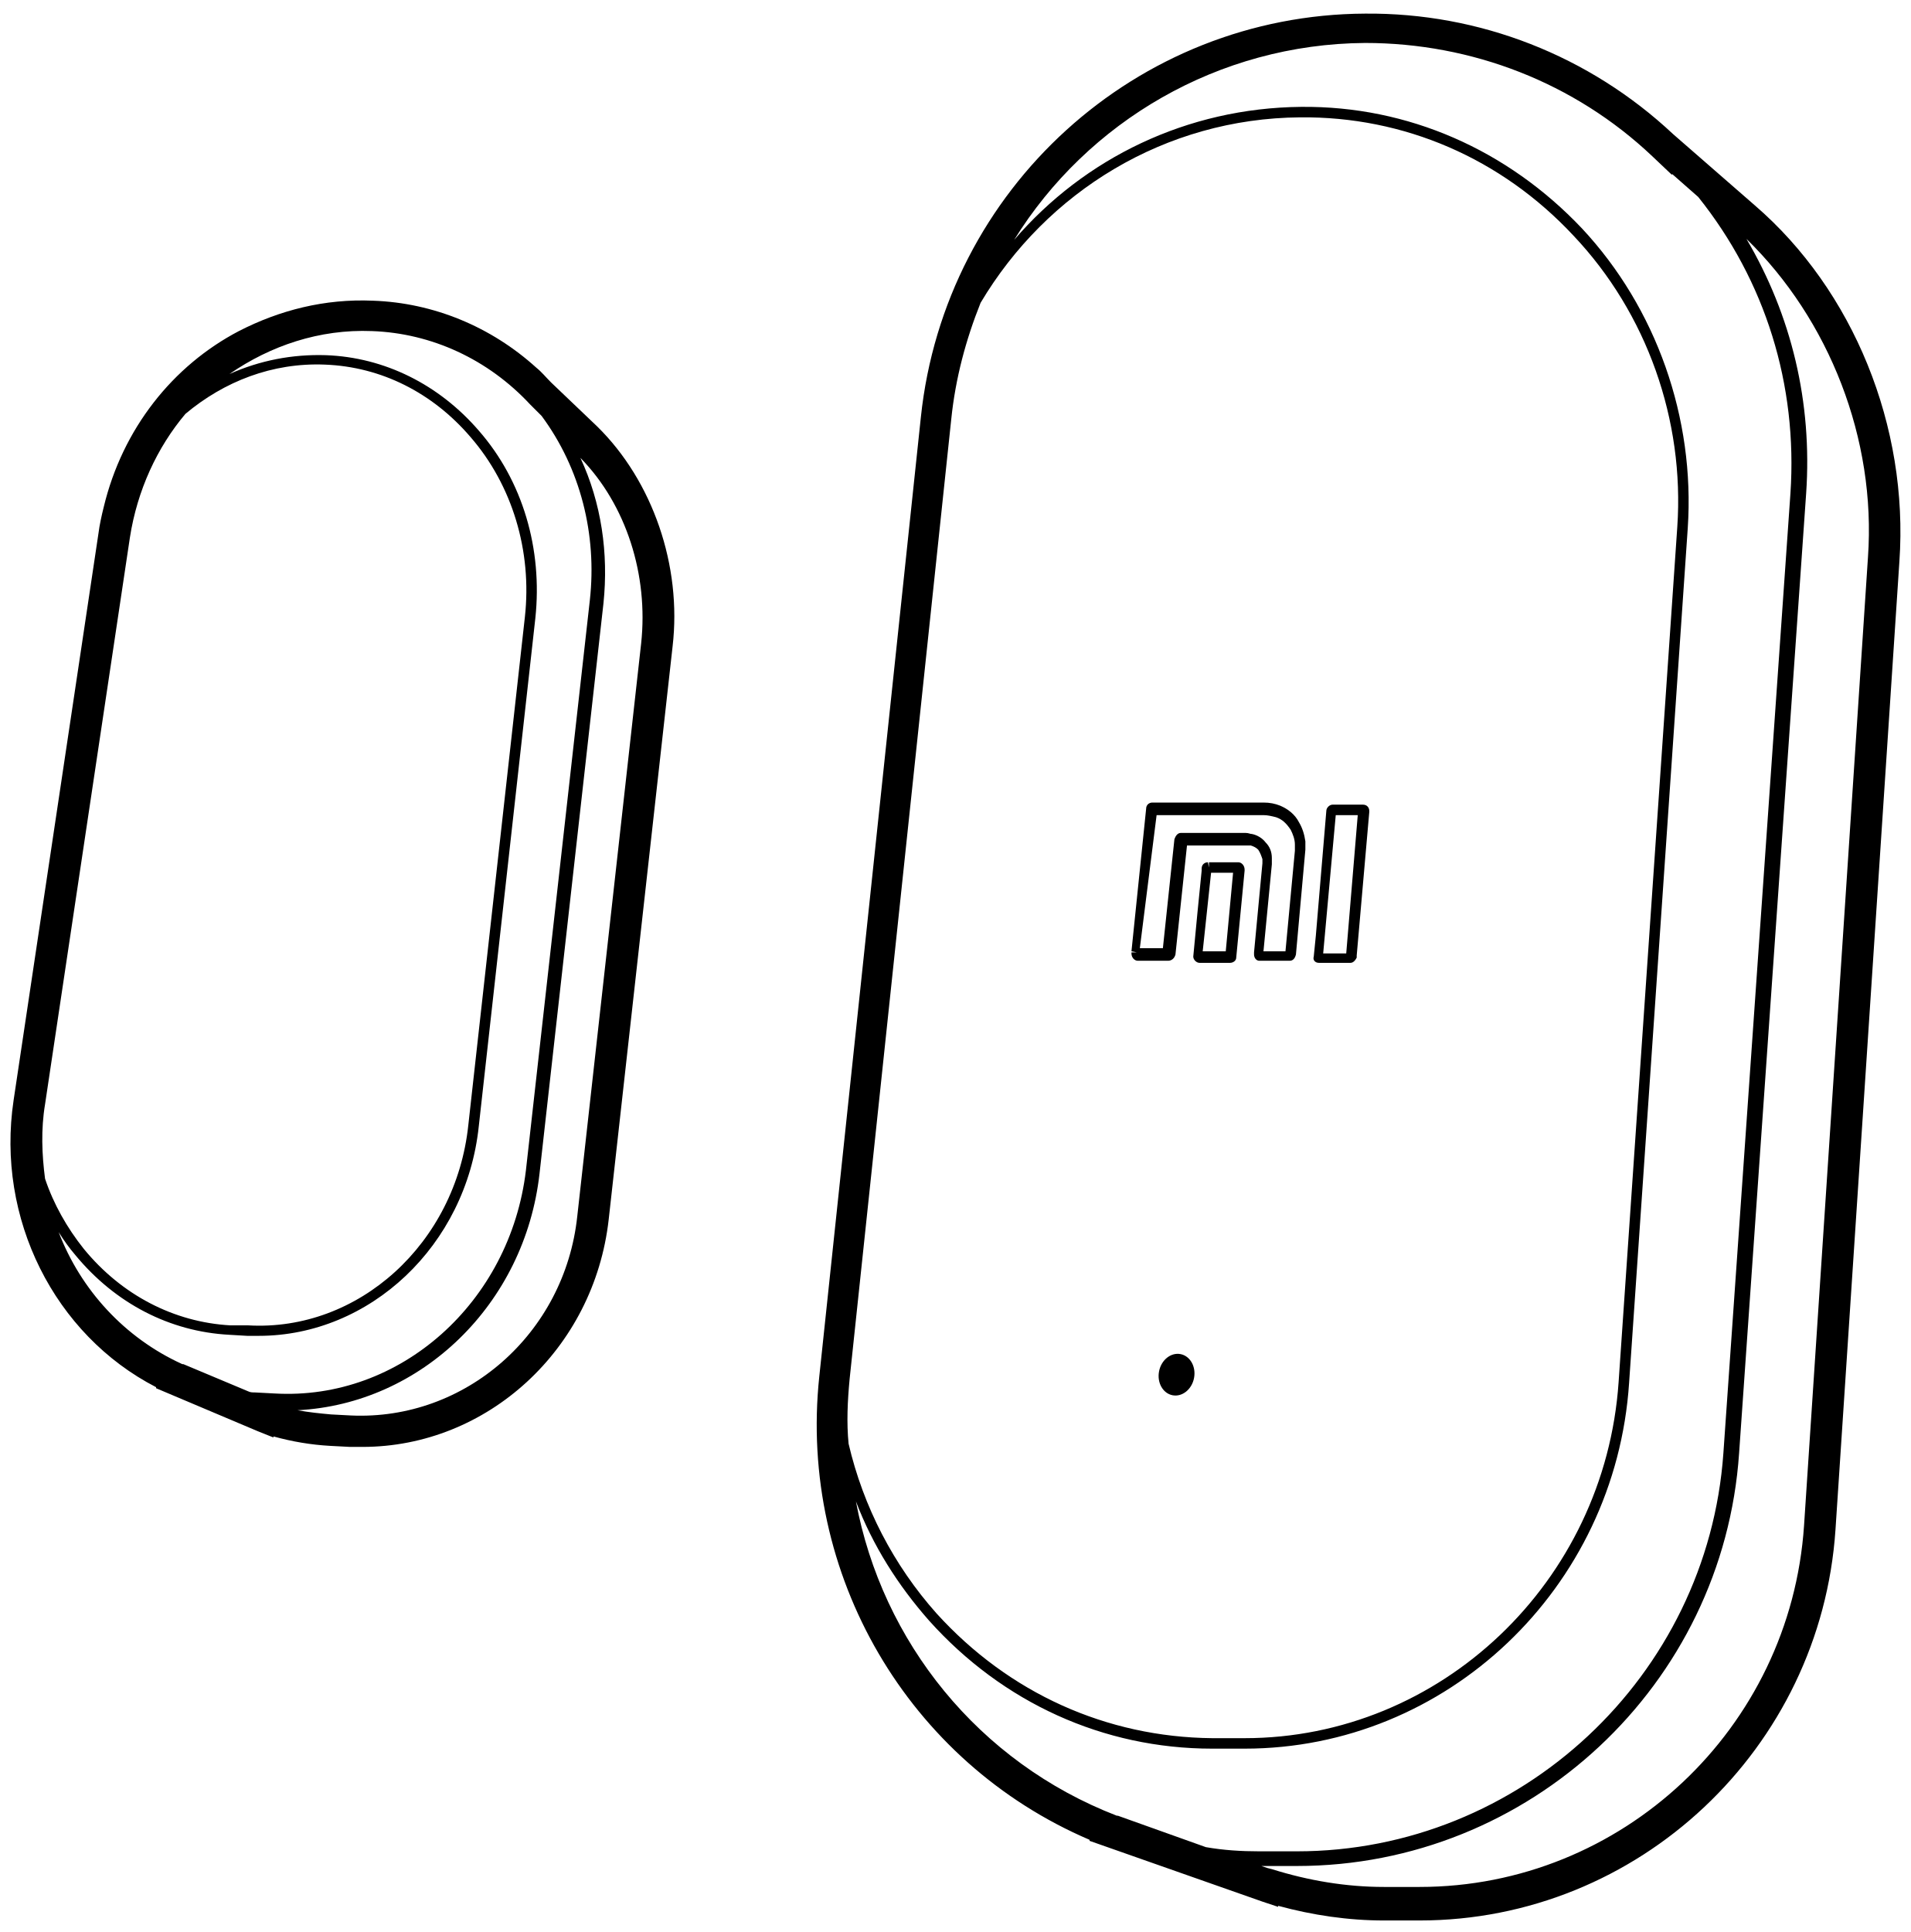
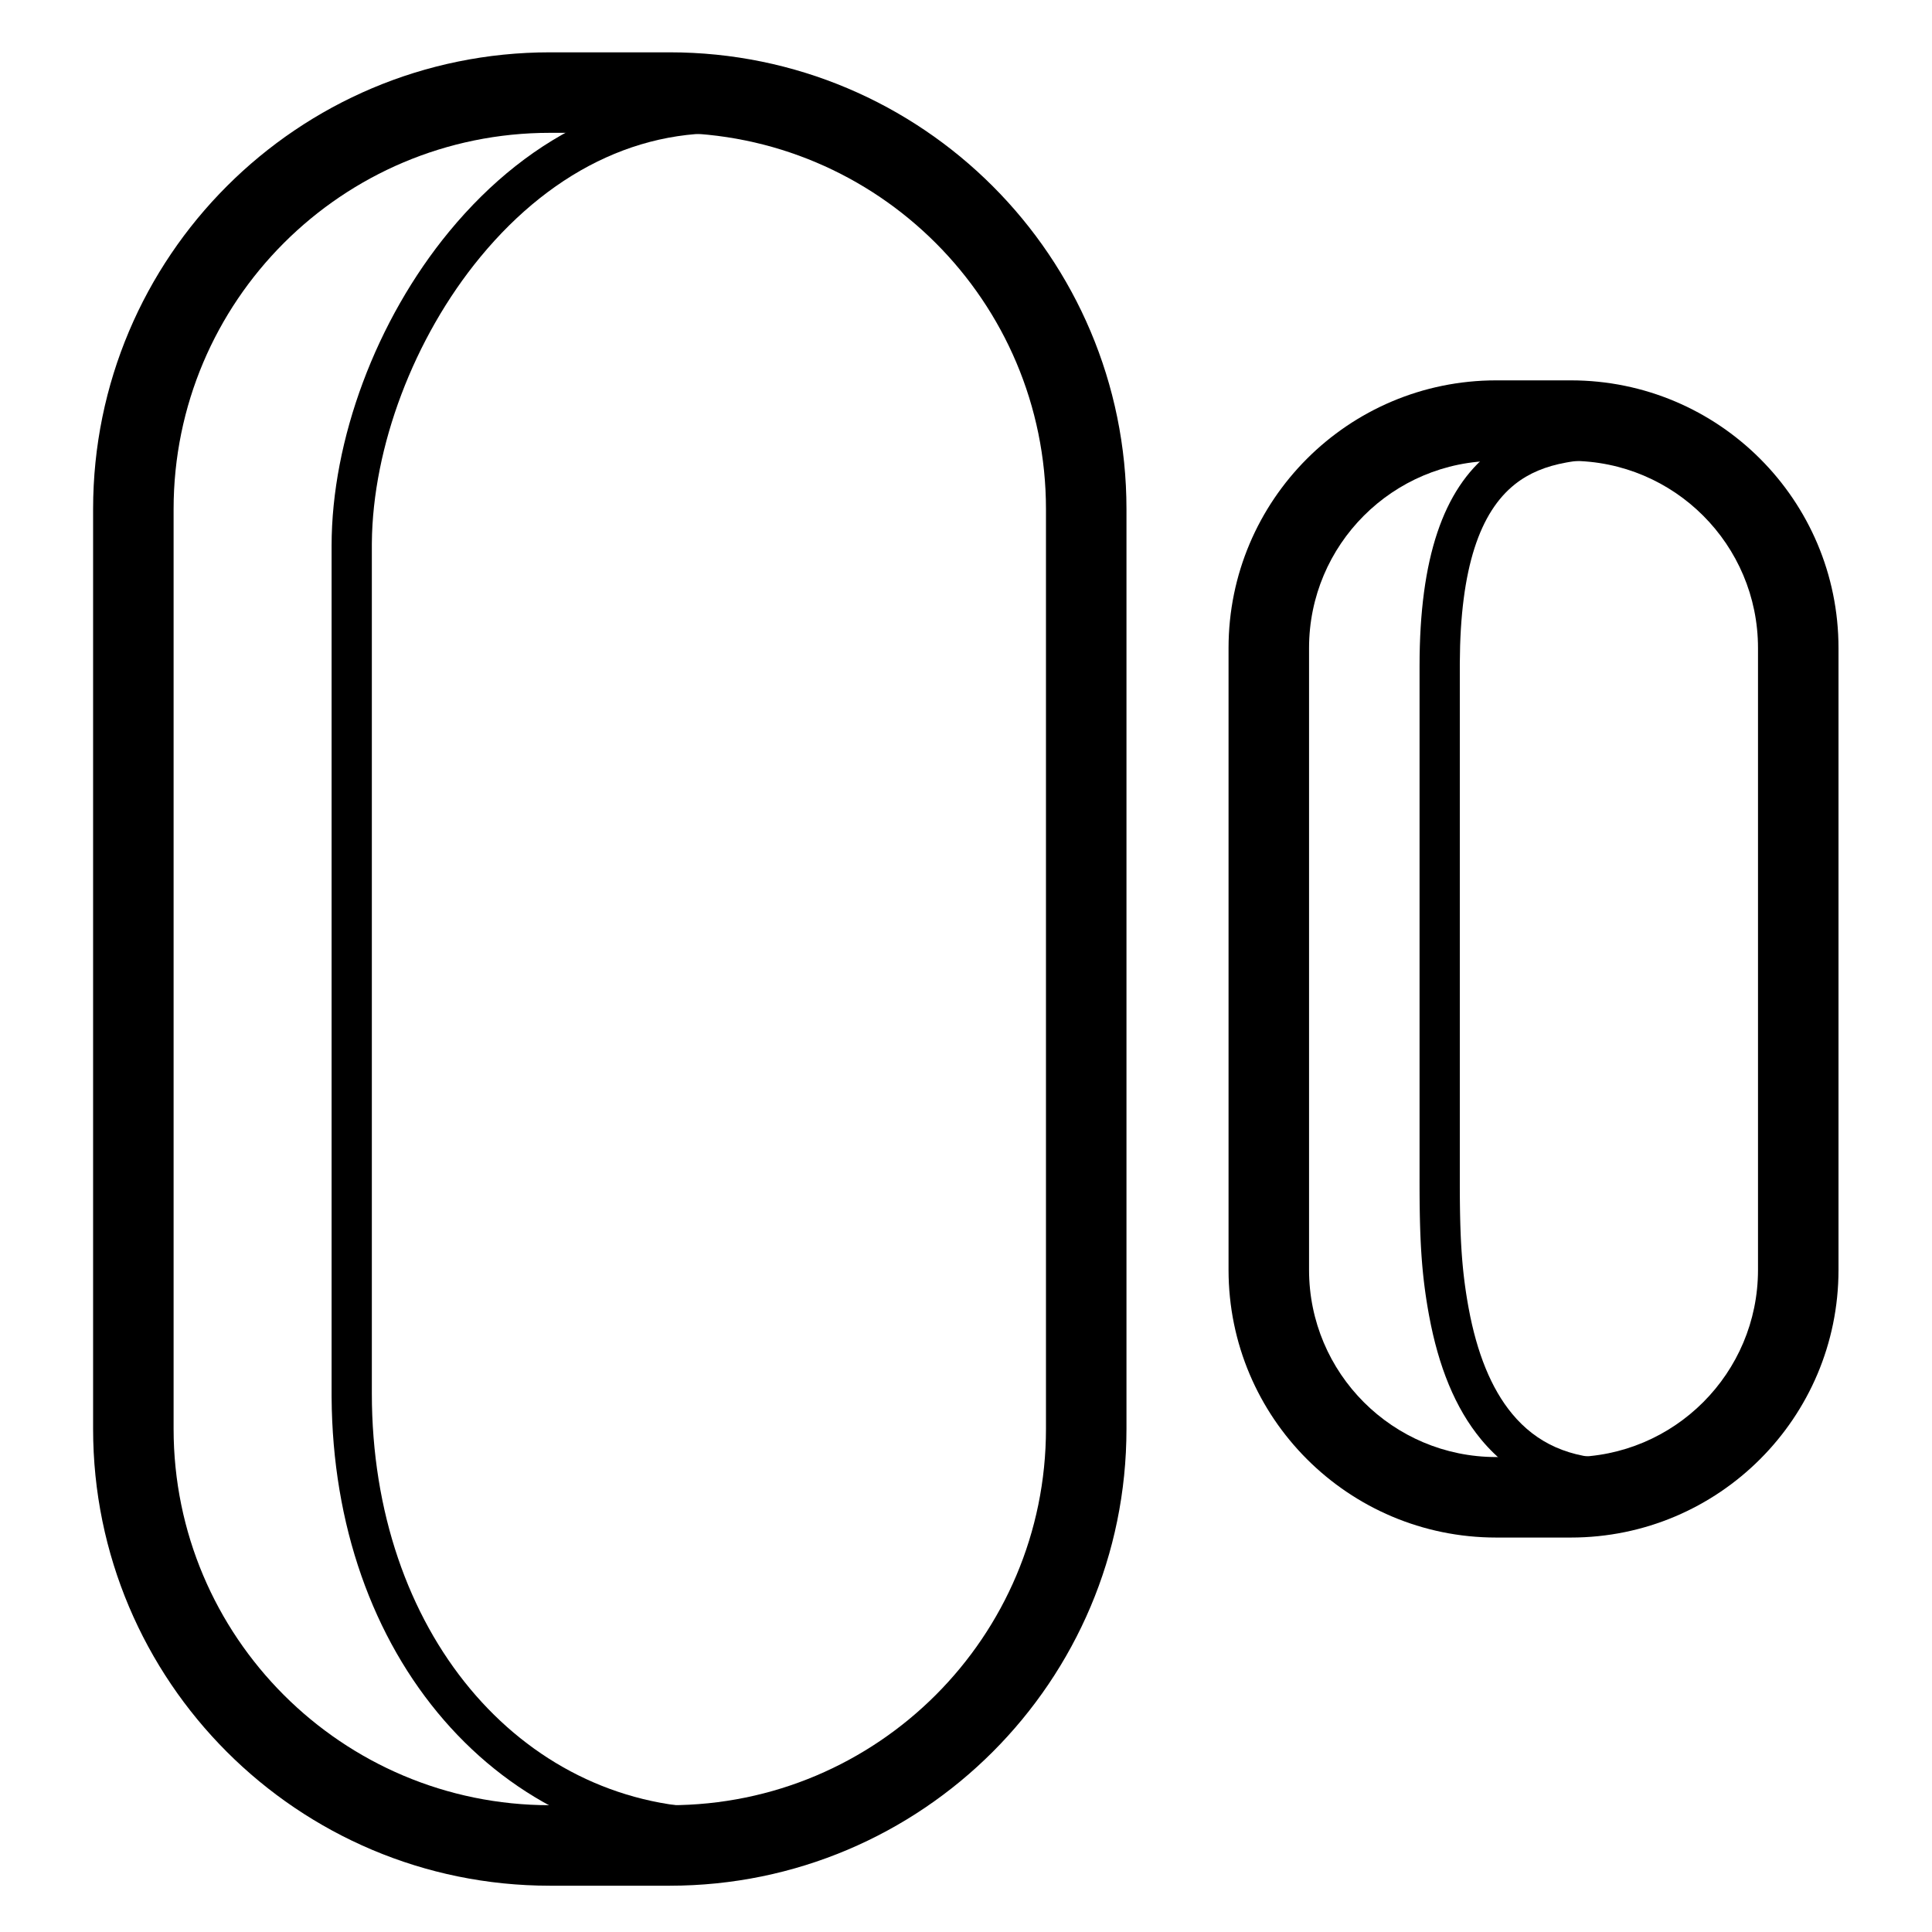
- <svg xmlns="http://www.w3.org/2000/svg" version="1.1" id="Layer_1" x="0px" y="0px" viewBox="0 0 182.4 184.4" style="enable-background:new 0 0 182.4 184.4;" xml:space="preserve">
-   <g>
-     <path d="M167.5,19.6l-7.8-6.8l0,0c-8-7.5-18.5-11.6-29.4-11.5C108.5,1.4,90.2,18,87.9,39.8l-9.7,91.6c-2,18.9,8.5,36.8,25.8,44.2   v0.1l16.5,5.8l1.5,0.5v-0.1c3.3,0.9,6.7,1.4,10.1,1.4h3.2c0.1,0,0.1,0,0.2,0c20.9,0,38.3-16.4,39.7-37.3l6.1-92.4   C182.2,40.7,176.9,27.7,167.5,19.6z M81.1,131.6L90.8,40c0.4-3.9,1.4-7.6,2.8-11.1c6.3-10.6,17.6-17.6,30.5-17.7   c9.9-0.1,19.2,3.9,26.1,11.3c7,7.4,10.6,17.6,9.9,27.8l-5.6,81.6c-1.3,19.1-17,34-35.7,34c-0.1,0-0.1,0-0.2,0h-2.9   c-10.1-0.1-19.4-4.3-26.3-11.9c-4.1-4.6-7-10.2-8.4-16.2C80.8,135.8,80.9,133.7,81.1,131.6z M115.1,176.3l-8.4-3h-0.1   c-13.2-5.1-22.4-16.6-24.9-30c1.6,4.2,4,8,7,11.4c7,7.8,16.6,12.2,27,12.2h2.9c0.1,0,0.1,0,0.2,0c19.3,0,35.4-15.3,36.7-34.9   l5.6-81.6c0.7-10.5-3-21-10.1-28.6c-7.1-7.5-16.6-11.7-26.8-11.6c-10.9,0.1-20.7,4.9-27.4,12.7c7-11.3,19.5-18.7,33.5-18.8   c10.2,0,20,3.8,27.4,10.8l1.9,1.8v-0.1l2.5,2.2c6.4,8,9.5,17.9,8.8,28.3l-6.4,91.6c-1.5,21.3-19.4,38-40.7,38c-0.1,0-0.1,0-0.2,0   h-3.4C118.5,176.7,116.8,176.6,115.1,176.3z M178.3,53.2l-6.1,92.4c-1.3,19.4-17.4,34.5-36.7,34.5c-0.1,0-0.1,0-0.2,0h-3.2   c-3.6,0-7.2-0.6-10.7-1.7l-0.4-0.1l-0.6-0.2h3.2c0.1,0,0.1,0,0.2,0c22.2,0,40.7-17.3,42.2-39.4l6.4-91.6c0.6-8.7-1.4-17-5.7-24.3   C174.6,30.5,179.1,41.9,178.3,53.2z" />
-     <path d="M108.6,91.7h2.9c0.3,0,0.6-0.2,0.7-0.6l1.1-10.4h5.7c0.1,0,0.3,0,0.4,0c0.3,0.1,0.5,0.2,0.7,0.4c0.2,0.3,0.3,0.6,0.4,0.9   c0,0.1,0,0.3,0,0.4l-0.8,8.5c0,0.1,0,0.1,0,0.2c0,0.3,0.2,0.6,0.5,0.6h2.9l0,0c0.3,0,0.5-0.2,0.6-0.6l0.9-10c0-0.3,0-0.5,0-0.8   c-0.1-0.7-0.3-1.3-0.6-1.8c-0.4-0.8-1.1-1.3-1.8-1.6c-0.5-0.2-1-0.3-1.6-0.3l0,0h-10.5H110c-0.3,0-0.6,0.2-0.6,0.6L108,90.8   l0.5,0.1H108V91l0,0C108,91.4,108.3,91.7,108.6,91.7z M113.3,80.6h-0.5H113.3C113.3,80.5,113.3,80.5,113.3,80.6z M110.4,77.8h10.2   l0,0c0.4,0,0.8,0.1,1.2,0.2c0.6,0.2,1,0.6,1.4,1.2c0.2,0.4,0.4,0.9,0.4,1.4c0,0.2,0,0.4,0,0.6l-0.9,9.6h-2.1l0.8-8.3   c0-0.2,0-0.4,0-0.6c0-0.6-0.2-1.1-0.6-1.5c-0.3-0.4-0.8-0.7-1.3-0.8c-0.2,0-0.3-0.1-0.6-0.1h-6h-0.2c-0.3,0-0.5,0.3-0.6,0.6   L111,90.5h-2.2L110.4,77.8z M109,90.9L109,90.9l-0.5,0.1L109,90.9z" />
-     <path d="M125.9,91.9h2.9h0.1c0.3,0,0.5-0.3,0.6-0.5c0,0,0-0.1,0-0.2l1.2-13.7v-0.1c0-0.3-0.2-0.6-0.6-0.6H130h-2.8   c-0.3,0-0.6,0.3-0.6,0.6l-1,11.9l-0.2,2l0,0C125.3,91.6,125.5,91.9,125.9,91.9z M127.5,77.5L127.5,77.5l-0.5,0.1L127.5,77.5z    M127.5,77.8h2.1L128.5,91h-2.2L127.5,77.8z" />
-     <path d="M118.2,82.3h-2.8v0.5l-0.1-0.5c-0.3,0-0.6,0.2-0.6,0.6c0,0,0,0.1,0,0.2l-0.4,4l-0.4,4.2l0,0c0,0.3,0.3,0.6,0.6,0.6h2.9   c0.3,0,0.6-0.2,0.6-0.5l0.8-8.3V83C118.8,82.6,118.5,82.3,118.2,82.3z M117,90.8h-2.2l0.8-7.5h2.1L117,90.8z" />
-     <path d="M52.6,36.5c-0.5-0.5-0.9-1-1.4-1.4l0,0l0,0c-4.3-3.9-9.8-6.2-15.6-6.4c-4.6-0.2-8.9,0.9-12.8,2.9   c-6.3,3.3-11.1,9.3-12.9,16.8c-0.2,0.8-0.4,1.7-0.5,2.5L1.3,105c-1.7,11.3,3.9,22.4,13.6,27.4v0.1l9.7,4.1l1.5,0.6v-0.1   c1.8,0.5,3.6,0.8,5.4,0.9l1.9,0.1c0.4,0,0.8,0,1.2,0c11.9,0,22.1-9.3,23.5-21.7l6.1-54.7c0.9-7.7-1.9-15.8-7.2-21L52.6,36.5z    M26.2,133l-1.9-0.1c-0.2,0-0.4,0-0.6-0.1l-6.2-2.6h-0.1c-5.5-2.5-9.7-7.1-11.8-12.6c0.5,0.8,1,1.5,1.6,2.2c3.8,4.6,9,7.3,14.7,7.6   l1.7,0.1l0,0c0.4,0,0.7,0,1.1,0c10.6,0,19.8-8.6,21-20L51.1,59c0.7-6.6-1.2-13.1-5.4-17.9c-3.8-4.4-9-7-14.6-7.2   c-3.2-0.1-6.3,0.5-9.2,1.8c3.9-2.7,8.6-4.3,13.6-4.1c5.7,0.2,11.1,2.7,15.1,7l1.1,1.1c3.7,5,5.3,11.3,4.6,17.6l-6.1,54.4   C48.7,124.3,38.2,133.7,26.2,133z M22,126.5c-5.4-0.3-10.4-2.9-14-7.3c-1.6-2-2.9-4.3-3.7-6.7c-0.3-2.3-0.4-4.7,0-7.1l8.1-54.1   c0.7-4.5,2.6-8.6,5.3-11.8c3.7-3.1,8.3-4.9,13.3-4.7c5.4,0.2,10.3,2.7,13.9,6.9c4,4.6,5.9,10.9,5.2,17.2l-5.4,48.5   c-1.2,11.3-10.5,19.7-21,19.1l0,0L22,126.5z M61.2,61.4l-6.1,54.7c-1.2,11.2-10.7,19.5-21.6,19l-1.9-0.1c-1.1-0.1-2.1-0.2-3.2-0.4   c11.8-0.6,21.7-10.1,23.1-22.6l6.1-54.4c0.5-4.8-0.2-9.6-2.2-13.9C59.8,48.2,61.9,54.9,61.2,61.4z" />
-     <ellipse transform="matrix(0.1917 -0.9815 0.9815 0.1917 -37.9972 216.2779)" cx="112.3" cy="131.2" rx="2" ry="1.7" />
+ <svg xmlns="http://www.w3.org/2000/svg" height="960" viewBox="0 0 960 960" width="960">
+   <g fill="#000" fill-rule="nonzero">
+     <path d="m332.738 26h-59.477c-125.369 0-227 101.631-227 227v457c0 125.369 101.631 227 227 227h59.477c125.369 0 227-101.631 227-227v-457c0-125.369-101.631-227-227-227zm-59.477 40h59.477c103.277 0 187 83.723 187 187v457c0 103.277-83.723 187-187 187h-59.477c-103.277 0-187-83.723-187-187v-457c0-103.277 83.723-187 187-187z" />
+     <path d="m223.245 114.991c40.791-49.472 94.96-75.212 153.64-67.439 5.475.725 9.325 5.752 8.6 11.227-.725 5.475-5.752 9.325-11.227 8.6-51.264-6.791-98.898 15.844-135.582 60.335-33.168 40.227-53.499 94.504-53.903 142.067l-.006 1.439v421.127c0 118.327 73.597 204.36 169.571 206.069l2.915.026c5.523 0 10 4.477 10 10 0 5.523-4.477 10-10 10-52.679 0-101.242-22.888-136.591-63.642-35.478-40.903-55.492-97.175-55.889-160.53l-.006-1.922v-421.127c0-52.625 22.067-112.071 58.478-156.23z" />
+     <path d="m780.541 189h-37.083c-73.454 0-133 59.546-133 133v309c0 73.454 59.546 133 133 133h37.083c73.454 0 133-59.546 133-133v-309c0-73.454-59.546-133-133-133zm-37.083 40h37.083c51.362 0 93 41.638 93 93v309c0 51.362-41.638 93-93 93h-37.083c-51.362 0-93-41.638-93-93v-309c0-51.362 41.638-93 93-93z" />
+     <path d="m817.714 217.97c0 5.523-4.477 10-10 10l-2.893.006-2.717.02-1.297.016-1.259.02-1.223.024-1.77.045-1.14.036-1.654.063-1.068.049-1.043.054-1.019.06-.998.066-.978.072-.96.078-.944.085-.93.091-1.372.15-.902.109-.894.116-.889.124c-.148.021-.295.043-.443.065l-1.324.206-.882.148-.883.156c-10.152 1.837-18.475 5.25-25.441 10.772-17.361 13.76-27.221 41.527-27.417 88.891l-.003 1.441 0 258.614.011 3.172.02 3.078.031 2.989.027 1.946.032 1.91.037 1.876.043 1.843.049 1.812.055 1.782.061 1.754.068 1.728.074 1.703.081 1.679.089 1.657.096 1.637.103 1.618c.018.268.036.536.055.802l.115 1.593c.02.264.04.528.061.791l.127 1.571.136 1.558.144 1.547.153 1.538c.026.256.053.511.08.766l.167 1.526c.029.254.058.507.087.761l.181 1.518.191 1.515.201 1.513c.034.252.069.504.104.756l.216 1.513.226 1.515.237 1.519.248 1.524.259 1.53.27 1.539c.046.257.093.515.14.773l.142.776c4.066 21.955 11.103 39.708 21.609 52.374 12.062 14.541 28.6 22.265 51.152 22.265 5.523 0 10 4.477 10 10 0 5.523-4.477 10-10 10-28.487 0-50.673-10.362-66.545-29.496-13.002-15.674-21.246-36.474-25.882-61.5l-.154-.837-.298-1.665-.286-1.654-.274-1.644c-.045-.273-.089-.546-.132-.819l-.256-1.632-.244-1.627-.233-1.622c-.038-.27-.075-.54-.112-.81l-.216-1.619-.206-1.619c-.067-.54-.132-1.08-.195-1.621l-.185-1.624-.175-1.629c-.028-.272-.056-.544-.084-.817l-.16-1.64-.151-1.649-.141-1.659-.132-1.672-.124-1.686c-.02-.282-.039-.565-.059-.849l-.111-1.71c-.018-.286-.035-.574-.052-.862l-.099-1.737-.091-1.758-.083-1.78-.076-1.804-.069-1.829-.062-1.856-.055-1.885-.049-1.916-.043-1.948-.037-1.981-.045-3.038-.023-2.072-.025-3.183-.015-3.277-.005-3.377.001-2.036.001-254.438c0-53.771 11.893-87.694 34.996-106.006 9.76-7.736 21.112-12.392 34.303-14.779l1.065-.188 1.059-.178 1.055-.167c.176-.027.351-.054.527-.08l1.053-.153c.176-.025.351-.049.527-.073l1.056-.138 1.061-.129 1.068-.12 1.078-.112 1.089-.103c.183-.017.366-.033.55-.049l1.11-.091 1.127-.084 1.147-.076 1.168-.069 1.192-.062 1.217-.056 1.245-.049 1.276-.043 1.308-.037 1.342-.032 1.379-.026 2.143-.03 2.238-.02 2.34-.012h1.621c5.523 0 10 4.477 10 10z" />
  </g>
</svg>
